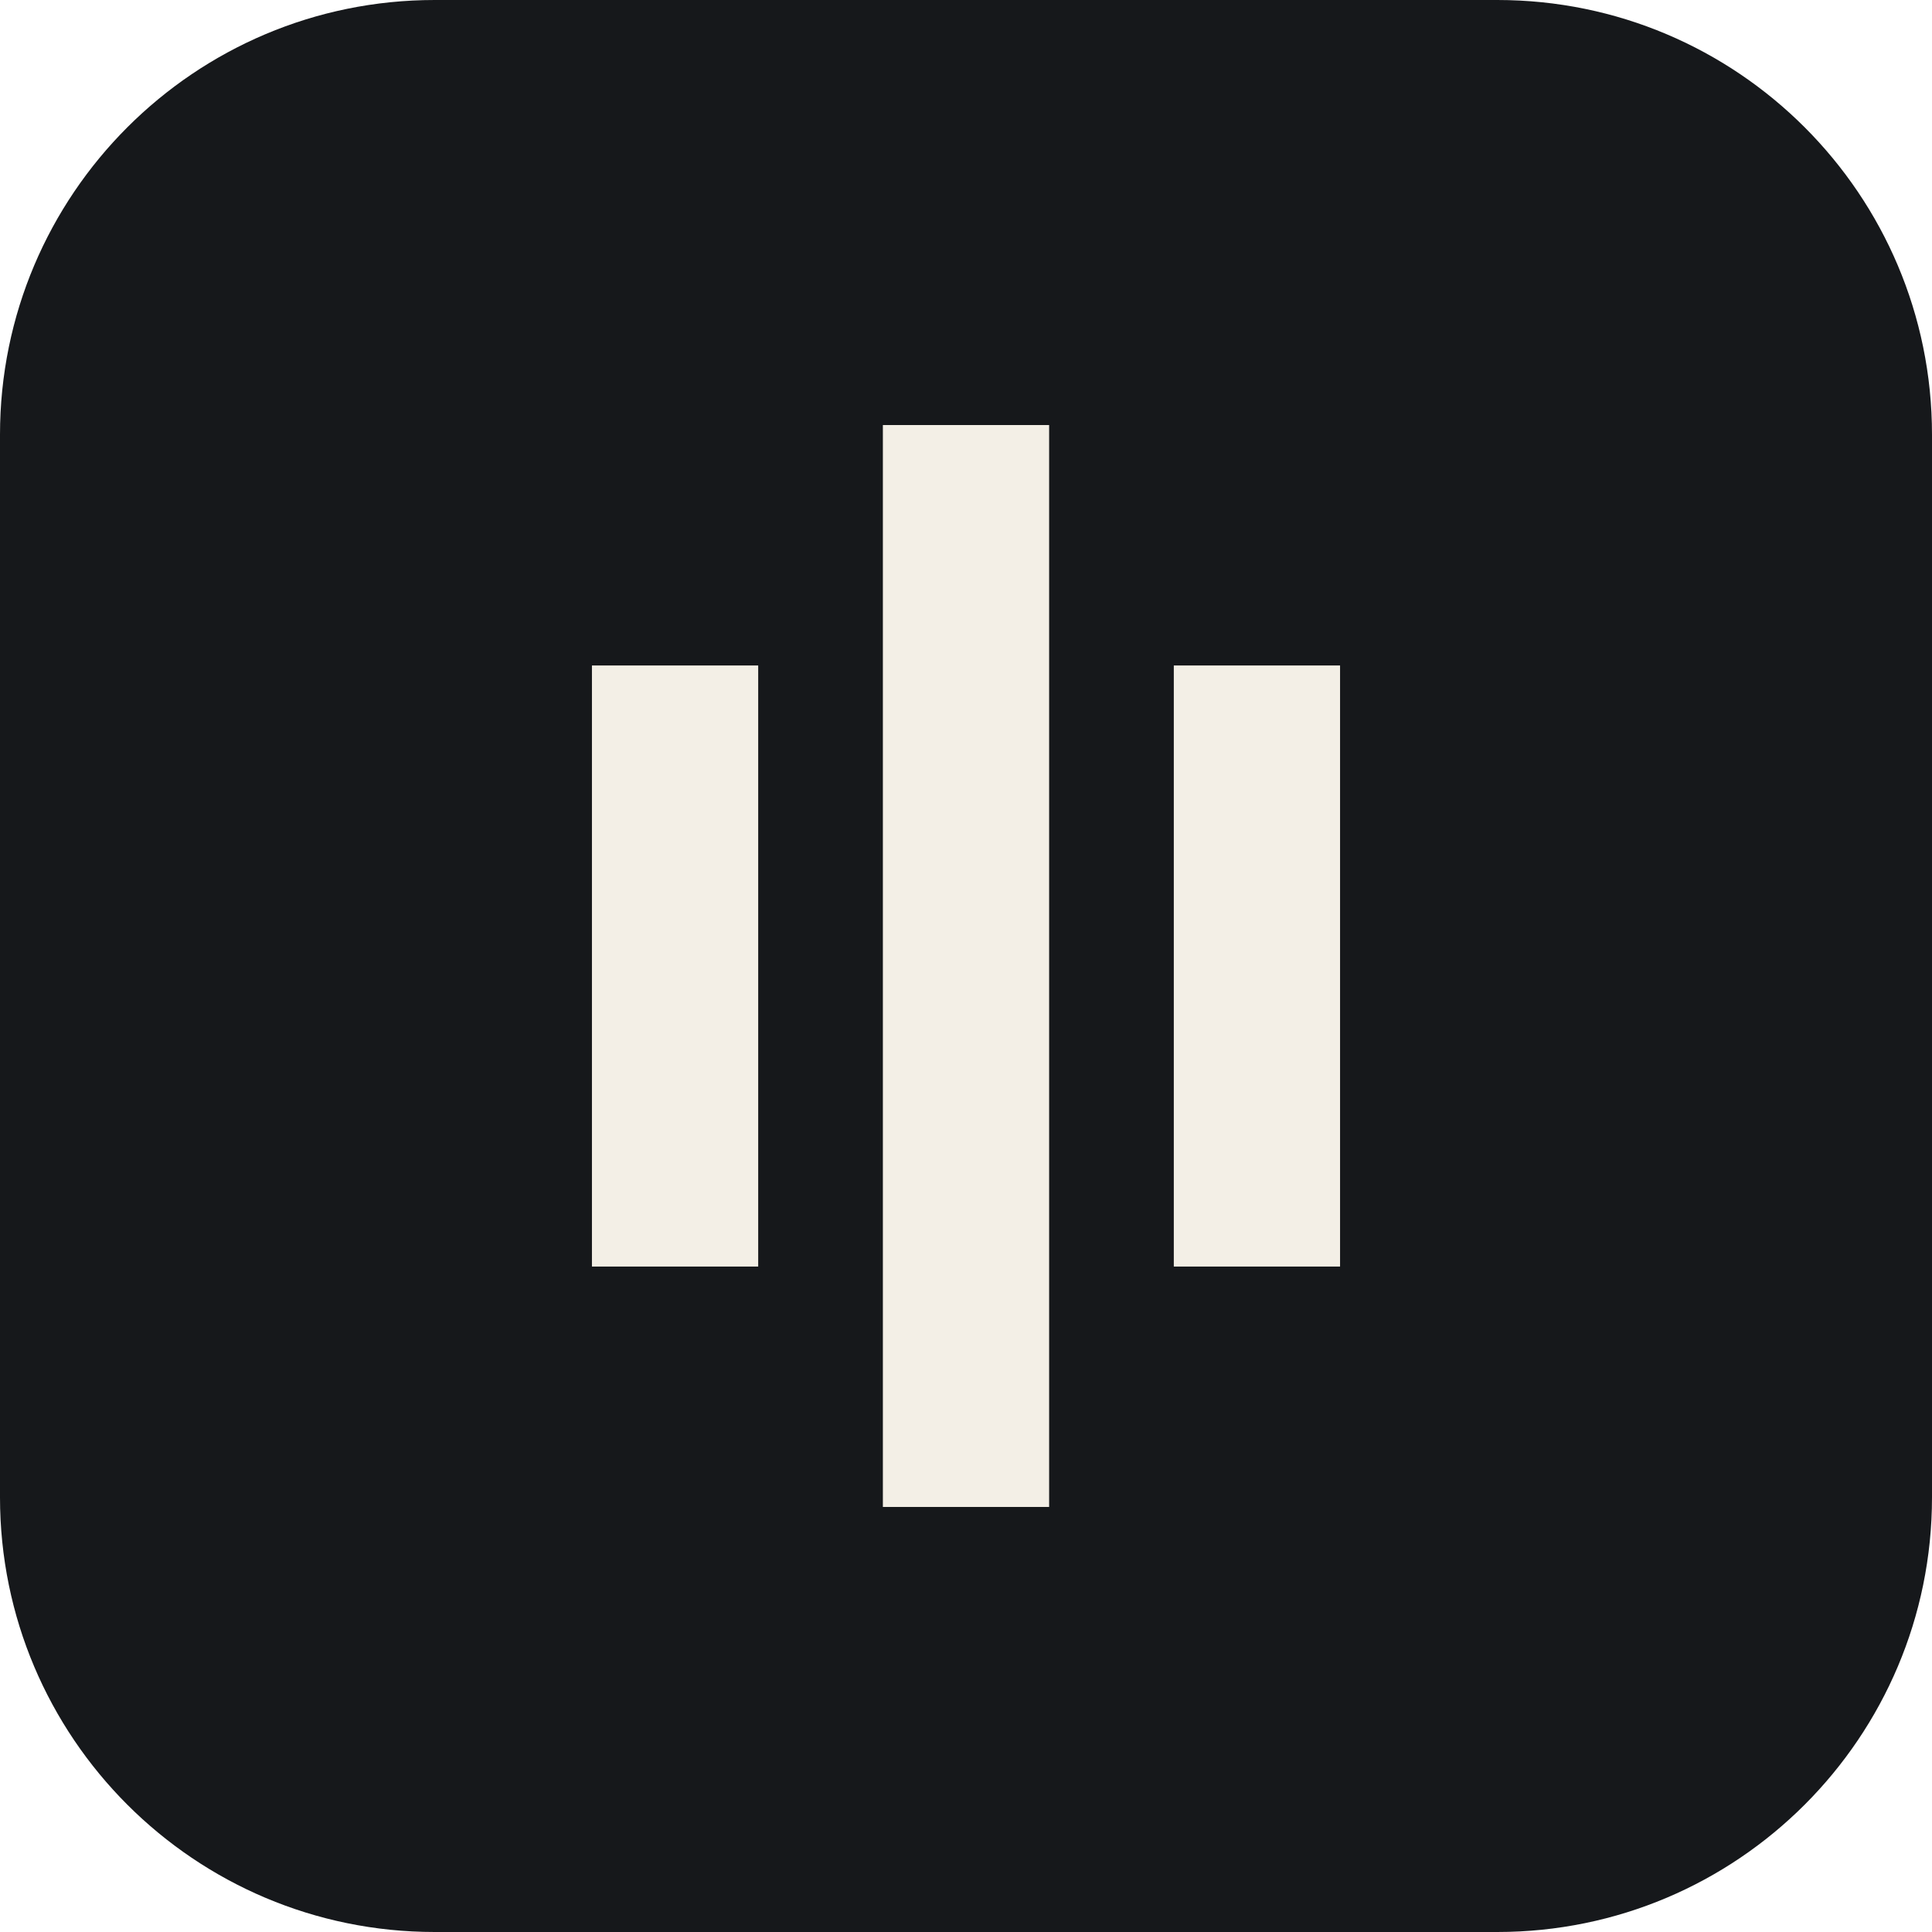
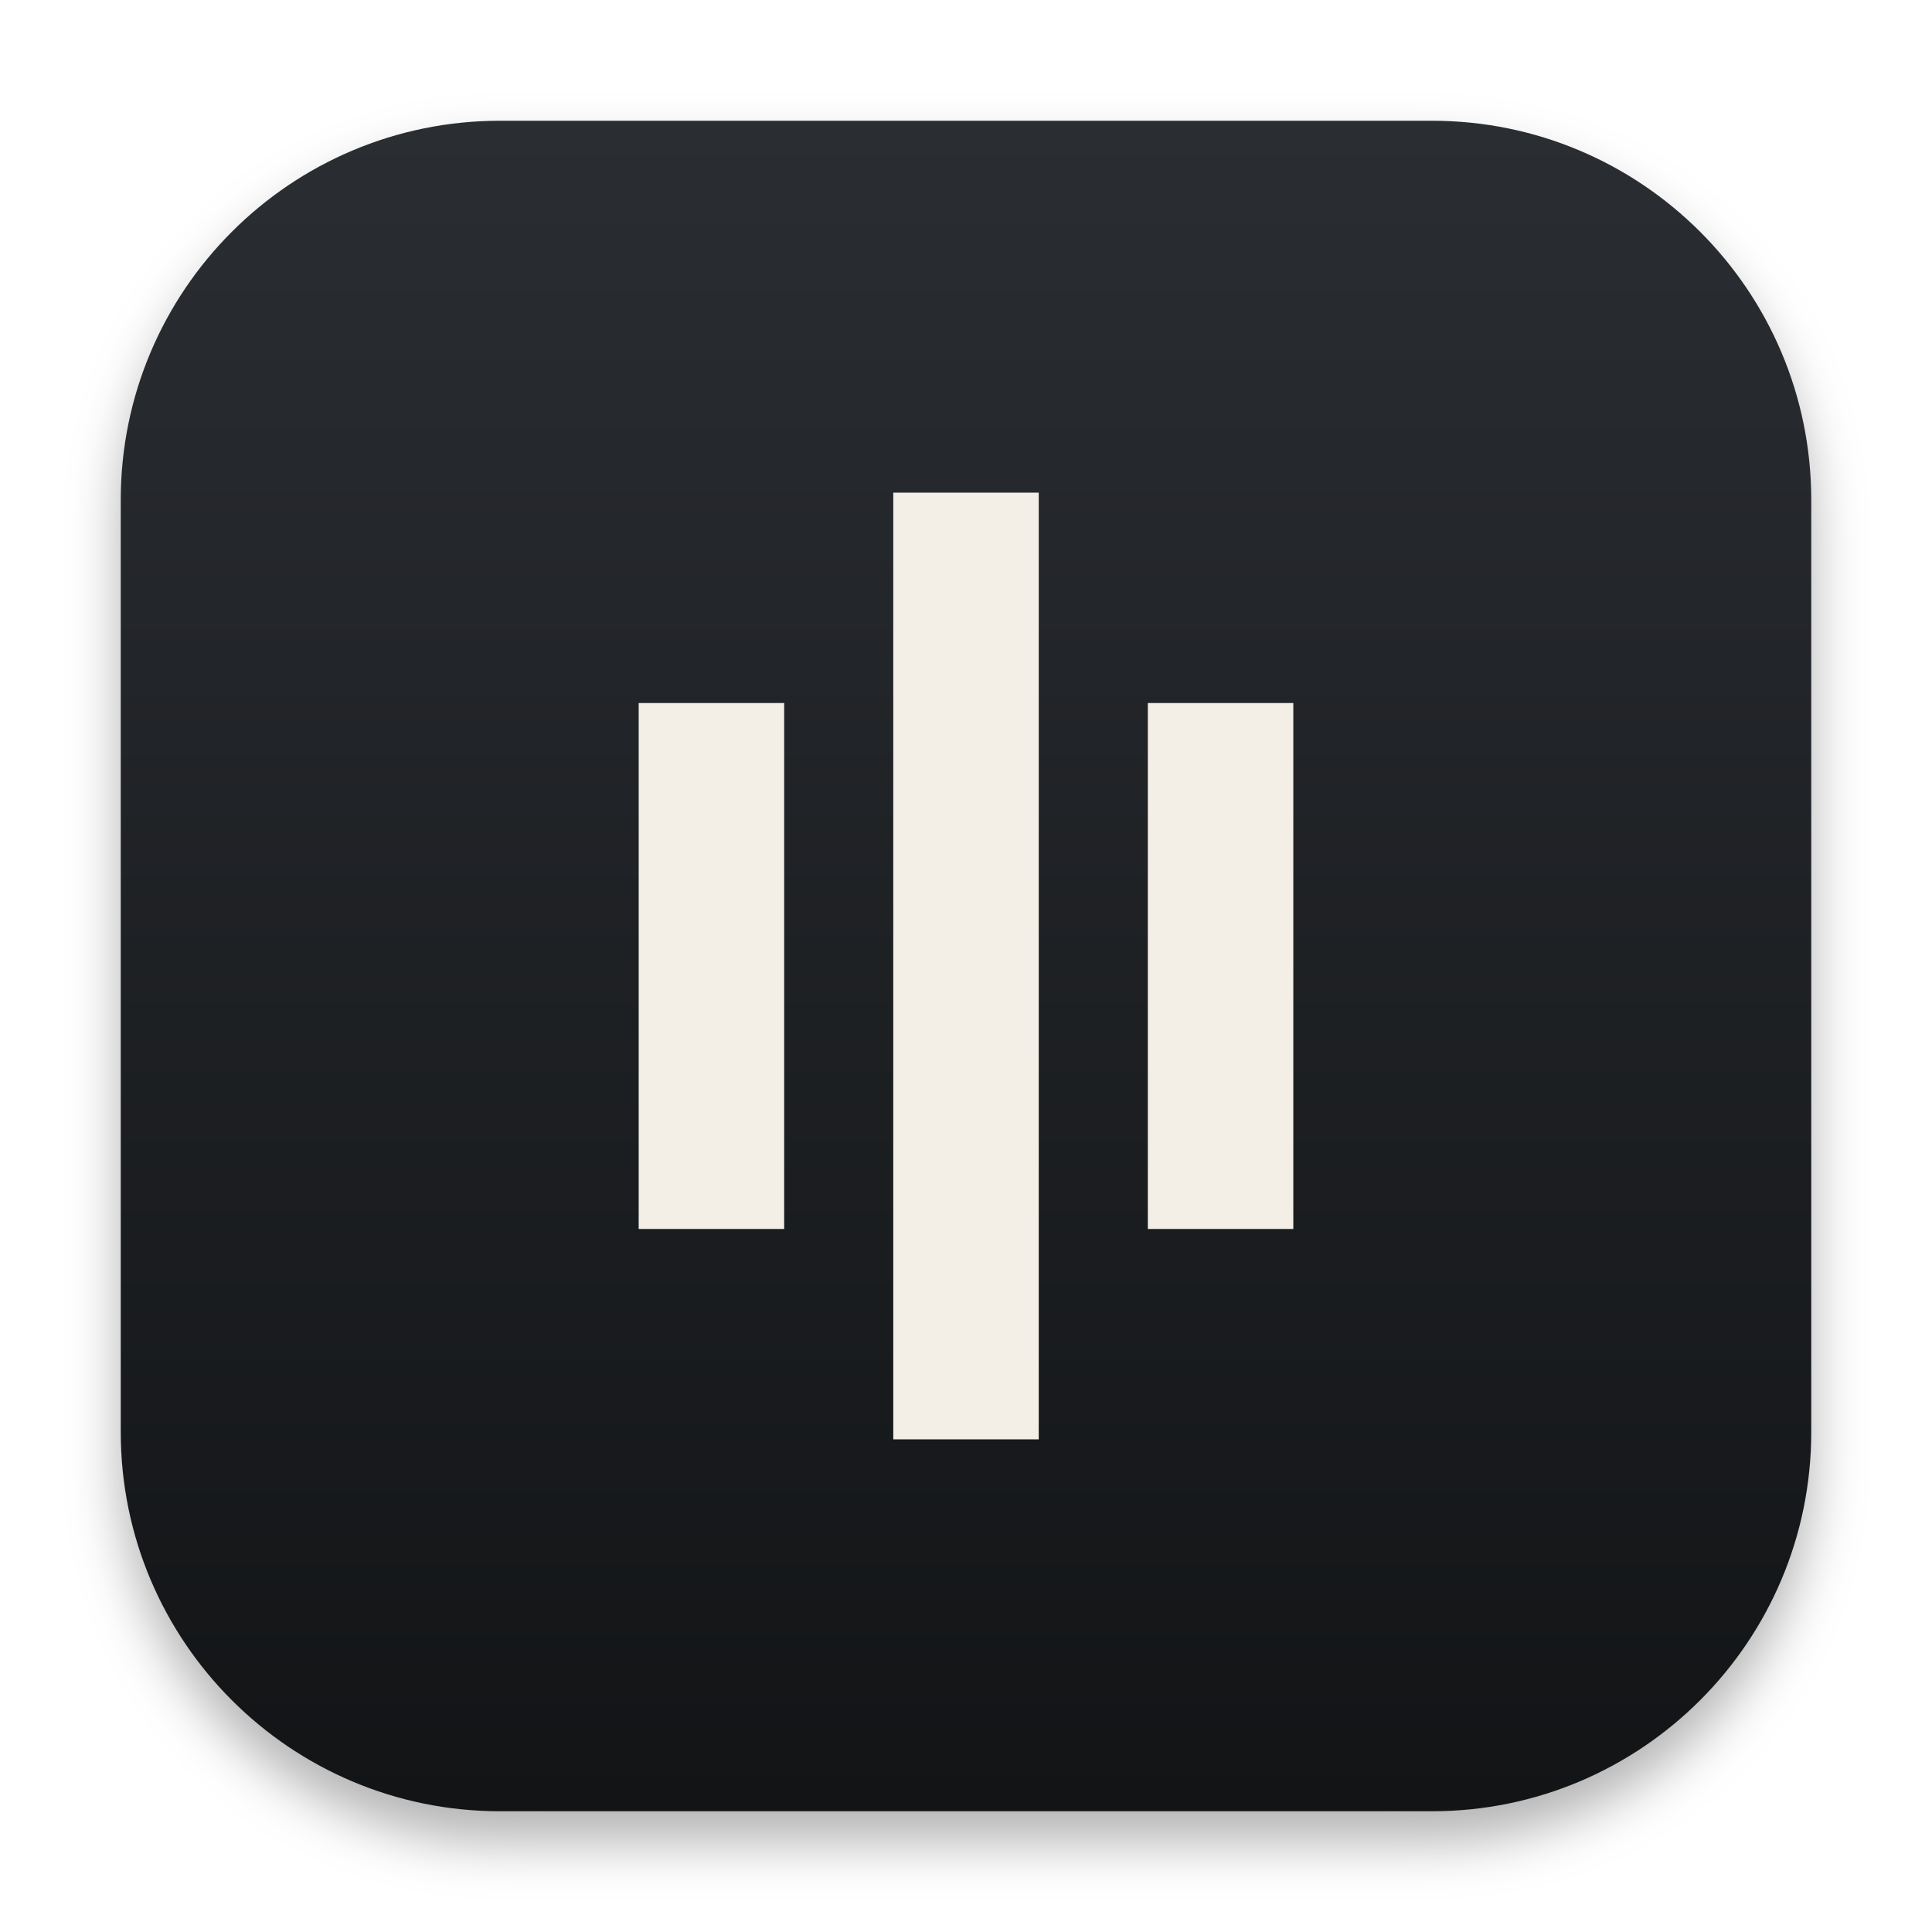
- <svg xmlns="http://www.w3.org/2000/svg" viewBox="0 0 512 512" width="512" height="512">
-   <rect width="512" height="512" rx="115.2" fill="#16181b" />
-   <g fill="#f3efe6">
-     <rect x="156.87" y="176.36" width="44.06" height="159.29" />
-     <rect x="233.97" y="112.64" width="44.06" height="286.72" />
-     <rect x="311.07" y="176.36" width="44.06" height="159.29" />
+ <svg xmlns="http://www.w3.org/2000/svg" viewBox="0 0 1024 1024" width="1024" height="1024">
+   <defs>
+     <filter id="shadow" x="-10%" y="-10%" width="120%" height="125%">
+       <feGaussianBlur stdDeviation="14" />
+     </filter>
+     <linearGradient id="tile" x1="0" y1="0" x2="0" y2="1">
+       <stop offset="0" stop-color="#2a2d32" />
+       <stop offset="1" stop-color="#121416" />
+     </linearGradient>
+   </defs>
+   <rect x="64" y="80" width="896" height="896" rx="201" fill="#000" opacity=".3" filter="url(#shadow)" />
+   <rect x="64" y="64" width="896" height="896" rx="201" fill="url(#tile)" />
+   <g fill="#f3efe6" transform="translate(512 512) scale(1.0874) translate(-512 -512)">
+     <rect x="352.46" y="383.82" width="70.91" height="256.36" />
+     <rect x="476.55" y="281.28" width="70.91" height="461.44" />
+     <rect x="600.63" y="383.82" width="70.91" height="256.36" />
  </g>
</svg>
